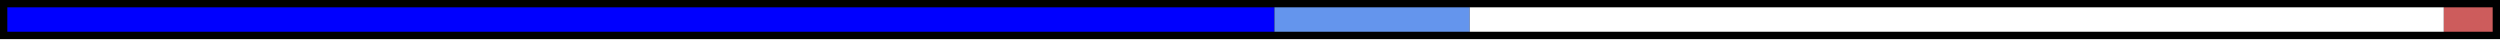
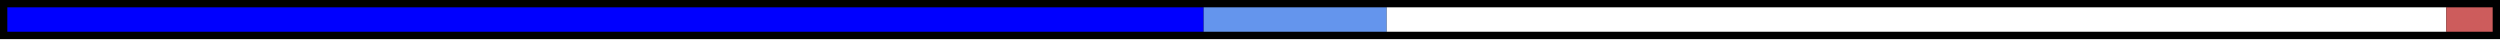
<svg xmlns="http://www.w3.org/2000/svg" height="16" version="1.1" width="1024">
  <rect fill="black" height="100%" width="100%" />
-   <rect fill="blue" height="10" width="519" x="3" y="3" />
-   <rect fill="cornflowerblue" height="10" width="80" x="522" y="3" />
-   <rect fill="white" height="10" width="399" x="602" y="3" />
-   <rect fill="mediumpurple" height="10" width="0" x="1001" y="3" />
-   <rect fill="indianred" height="10" width="20" x="1001" y="3" />
+   <rect fill="blue" height="10" width="490" x="3" y="3" />
+   <rect fill="cornflowerblue" height="10" width="75" x="493" y="3" />
+   <rect fill="white" height="10" width="434" x="568" y="3" />
+   <rect fill="mediumpurple" height="10" width="0" x="1002" y="3" />
+   <rect fill="indianred" height="10" width="19" x="1002" y="3" />
  <rect fill="crimson" height="10" width="0" x="1021" y="3" />
</svg>
